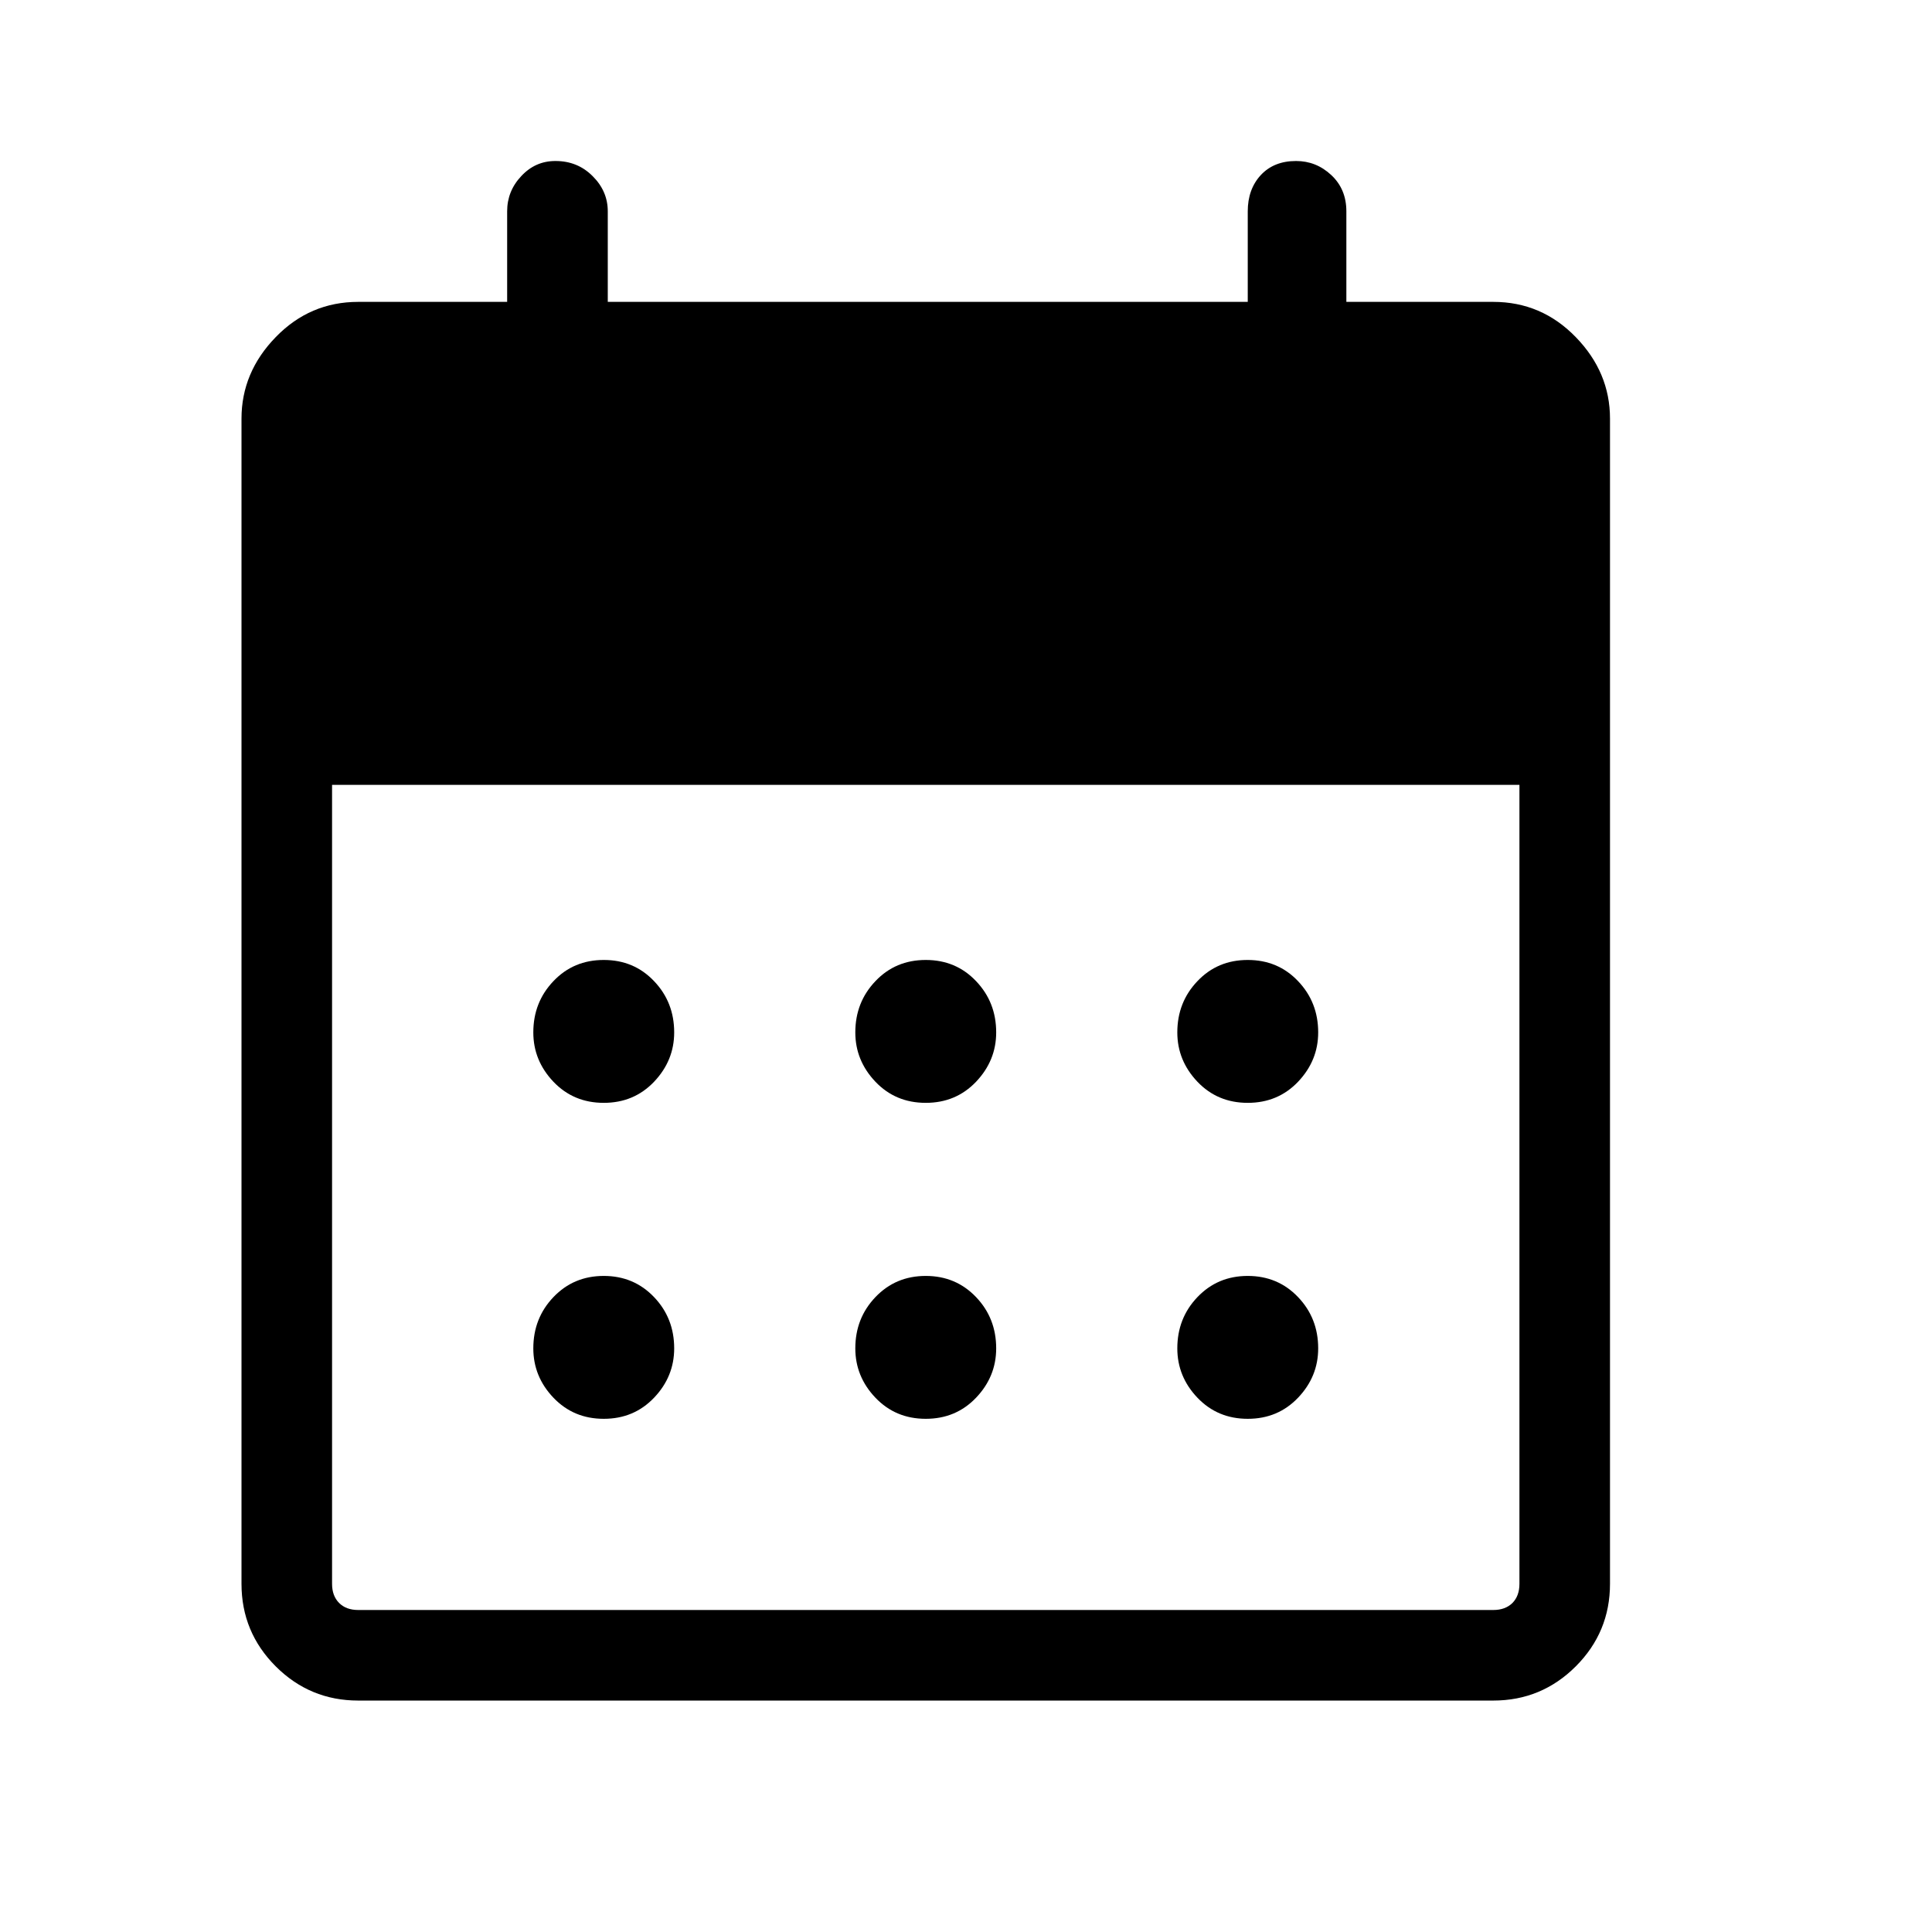
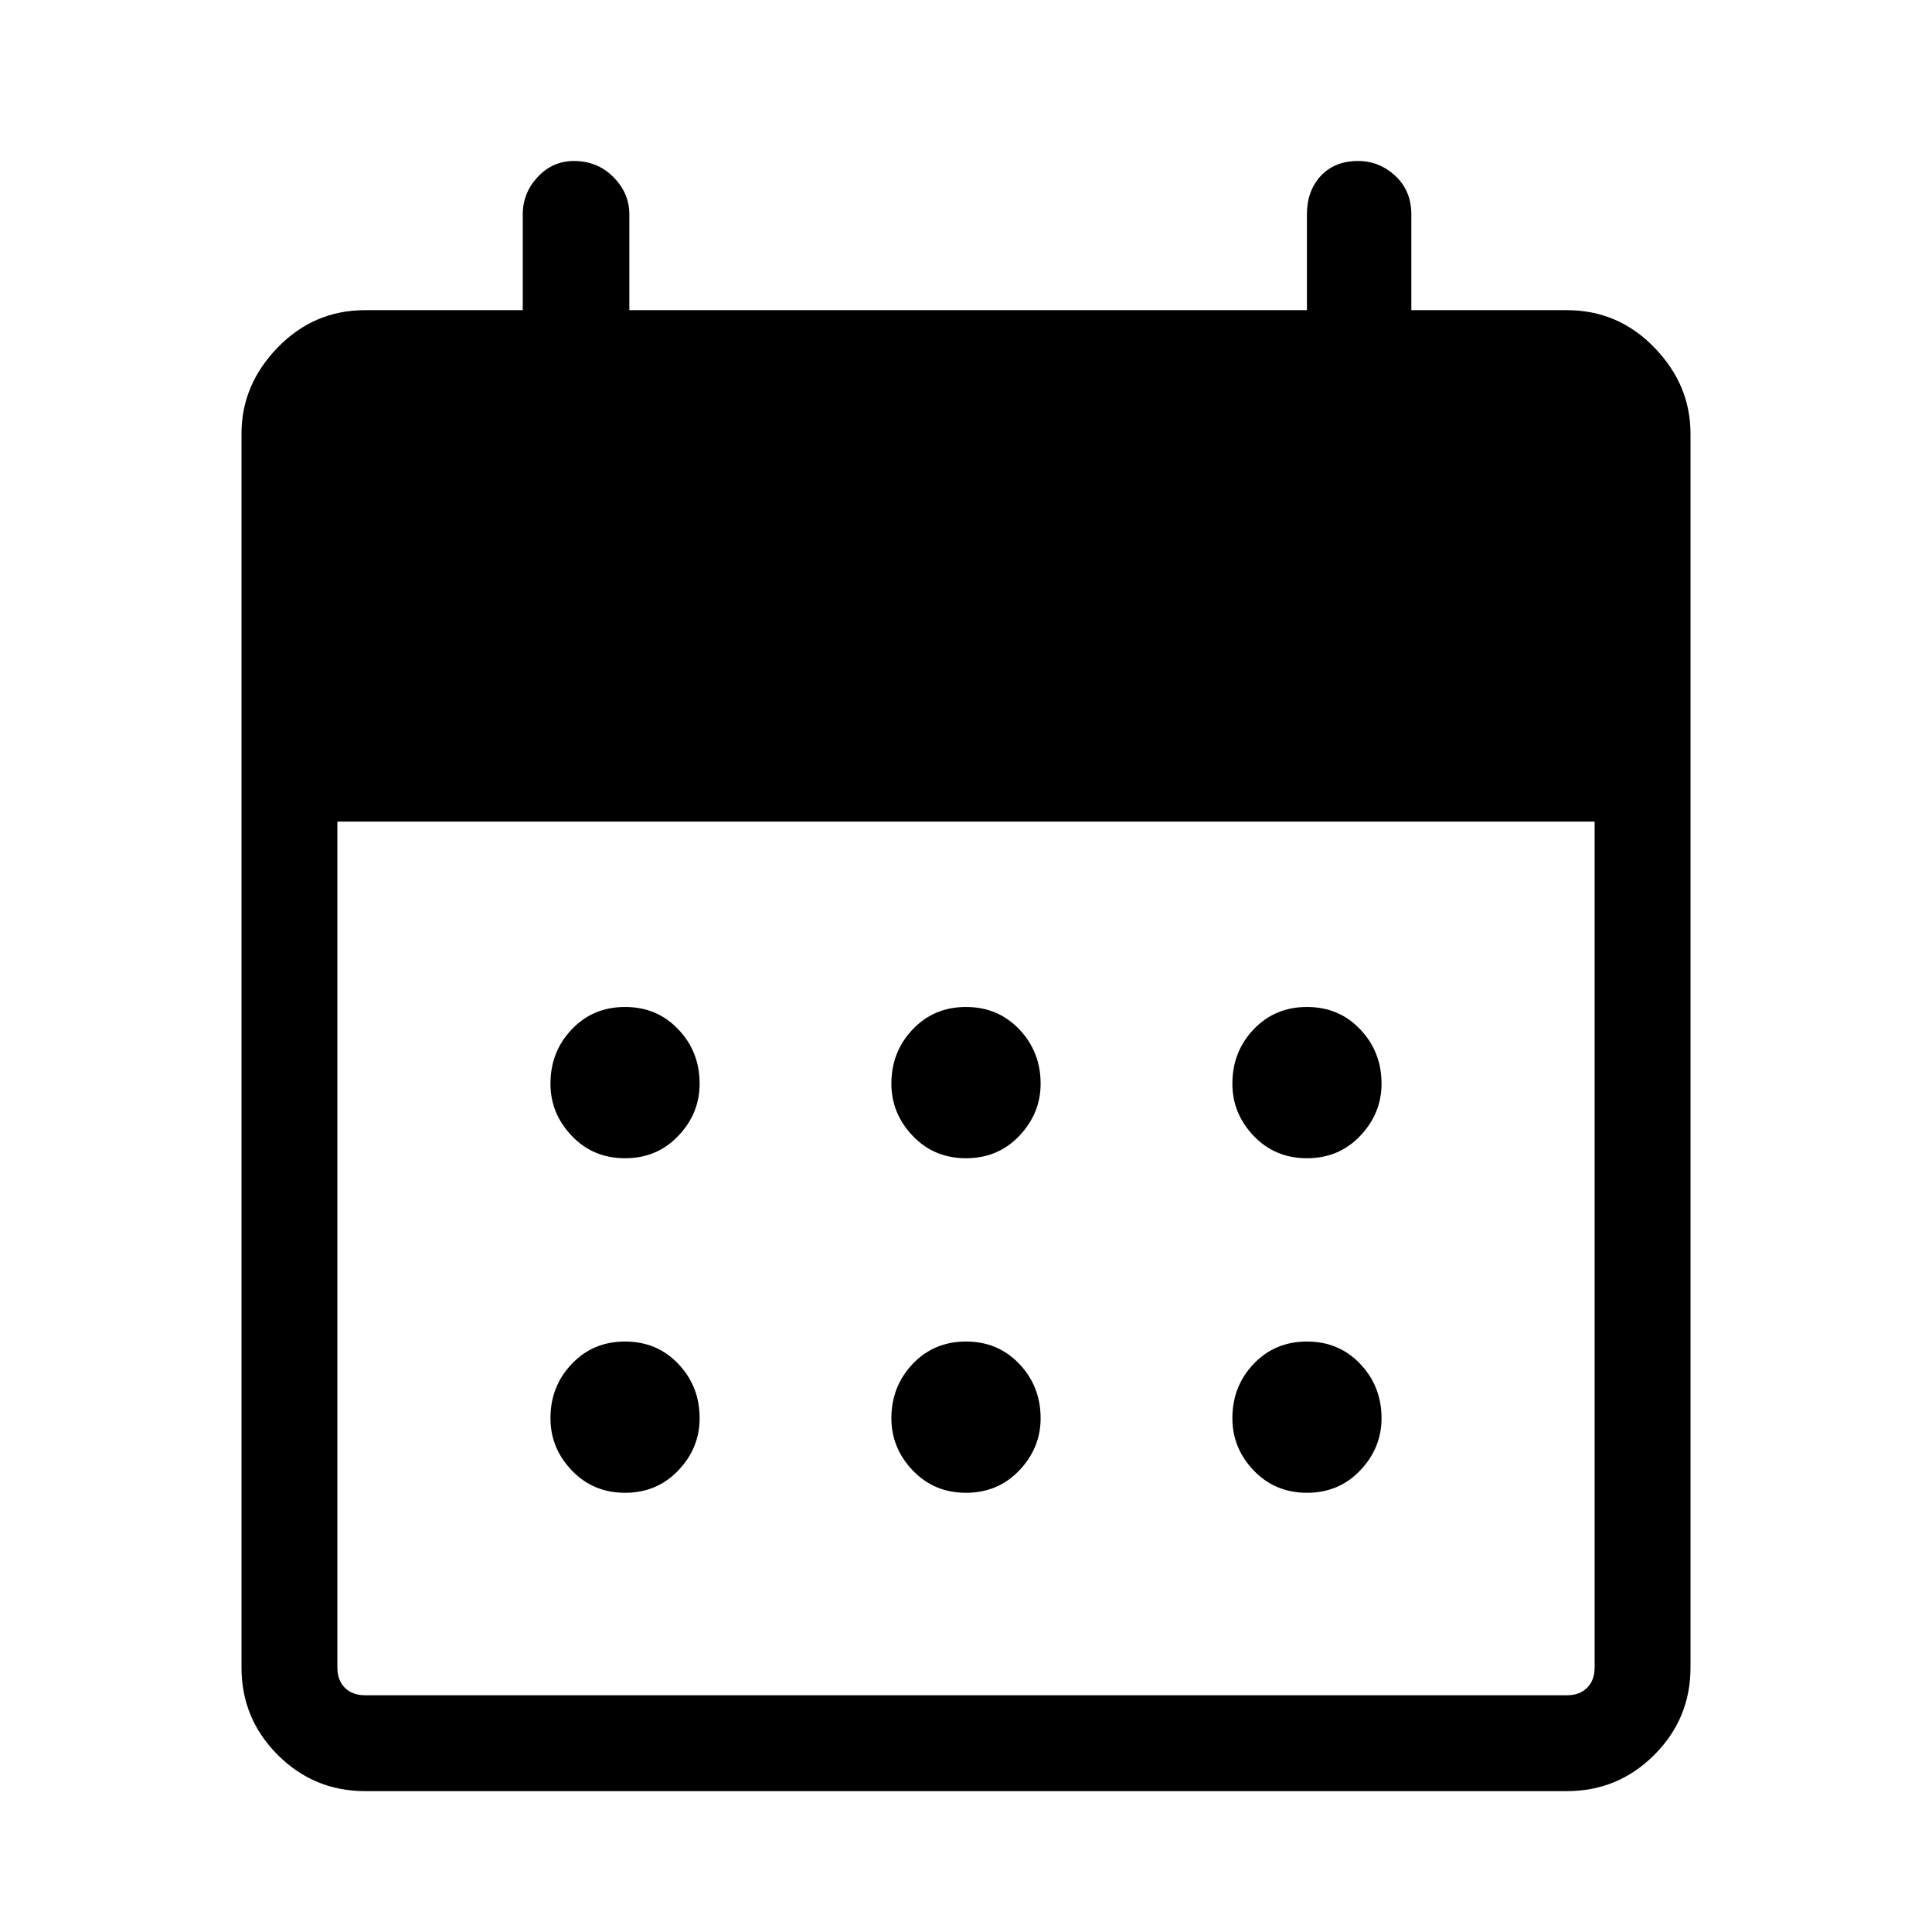
- <svg xmlns="http://www.w3.org/2000/svg" width="32" height="32" viewBox="0 0 24 24">
-   <path d="M11.5 13.7C11.25 13.7 11.042 13.613 10.875 13.438C10.708 13.262 10.625 13.058 10.625 12.825C10.625 12.575 10.708 12.363 10.875 12.188C11.042 12.012 11.25 11.925 11.5 11.925C11.75 11.925 11.958 12.012 12.125 12.188C12.292 12.363 12.375 12.575 12.375 12.825C12.375 13.058 12.292 13.262 12.125 13.438C11.958 13.613 11.75 13.7 11.5 13.7ZM7.5 13.7C7.25 13.7 7.042 13.613 6.875 13.438C6.708 13.262 6.625 13.058 6.625 12.825C6.625 12.575 6.708 12.363 6.875 12.188C7.042 12.012 7.25 11.925 7.5 11.925C7.75 11.925 7.958 12.012 8.125 12.188C8.292 12.363 8.375 12.575 8.375 12.825C8.375 13.058 8.292 13.262 8.125 13.438C7.958 13.613 7.75 13.7 7.5 13.7ZM15.5 13.7C15.25 13.7 15.042 13.613 14.875 13.438C14.708 13.262 14.625 13.058 14.625 12.825C14.625 12.575 14.708 12.363 14.875 12.188C15.042 12.012 15.25 11.925 15.5 11.925C15.75 11.925 15.958 12.012 16.125 12.188C16.292 12.363 16.375 12.575 16.375 12.825C16.375 13.058 16.292 13.262 16.125 13.438C15.958 13.613 15.75 13.7 15.5 13.7ZM11.5 17.625C11.25 17.625 11.042 17.538 10.875 17.363C10.708 17.188 10.625 16.983 10.625 16.75C10.625 16.5 10.708 16.288 10.875 16.113C11.042 15.938 11.25 15.85 11.5 15.85C11.75 15.85 11.958 15.938 12.125 16.113C12.292 16.288 12.375 16.5 12.375 16.75C12.375 16.983 12.292 17.188 12.125 17.363C11.958 17.538 11.75 17.625 11.5 17.625ZM7.5 17.625C7.25 17.625 7.042 17.538 6.875 17.363C6.708 17.188 6.625 16.983 6.625 16.75C6.625 16.5 6.708 16.288 6.875 16.113C7.042 15.938 7.25 15.85 7.5 15.85C7.75 15.85 7.958 15.938 8.125 16.113C8.292 16.288 8.375 16.5 8.375 16.75C8.375 16.983 8.292 17.188 8.125 17.363C7.958 17.538 7.75 17.625 7.5 17.625ZM15.5 17.625C15.25 17.625 15.042 17.538 14.875 17.363C14.708 17.188 14.625 16.983 14.625 16.75C14.625 16.5 14.708 16.288 14.875 16.113C15.042 15.938 15.25 15.85 15.5 15.85C15.75 15.85 15.958 15.938 16.125 16.113C16.292 16.288 16.375 16.5 16.375 16.75C16.375 16.983 16.292 17.188 16.125 17.363C15.958 17.538 15.75 17.625 15.5 17.625ZM4.45 21.125C4.05 21.125 3.708 20.983 3.425 20.7C3.142 20.417 3 20.075 3 19.675V5.2C3 4.817 3.142 4.479 3.425 4.188C3.708 3.896 4.05 3.75 4.45 3.75H6.3V2.625C6.3 2.458 6.358 2.312 6.475 2.188C6.592 2.062 6.733 2 6.9 2C7.083 2 7.237 2.062 7.362 2.188C7.487 2.312 7.55 2.458 7.55 2.625V3.75H15.5V2.625C15.5 2.442 15.554 2.292 15.662 2.175C15.771 2.058 15.917 2 16.1 2C16.267 2 16.413 2.058 16.538 2.175C16.663 2.292 16.725 2.442 16.725 2.625V3.75H18.55C18.95 3.75 19.292 3.896 19.575 4.188C19.858 4.479 20 4.817 20 5.2V19.675C20 20.075 19.858 20.417 19.575 20.7C19.292 20.983 18.95 21.125 18.55 21.125H4.45ZM4.45 20H18.55C18.65 20 18.729 19.971 18.788 19.913C18.846 19.854 18.875 19.775 18.875 19.675V9.75H4.125V19.675C4.125 19.775 4.154 19.854 4.213 19.913C4.271 19.971 4.35 20 4.45 20Z" />
+ <svg xmlns="http://www.w3.org/2000/svg" width="24" height="24" viewBox="0 0 24 24">
+   <path d="M12 14.388C11.735 14.388 11.515 14.296 11.338 14.11C11.162 13.925 11.073 13.709 11.073 13.462C11.073 13.197 11.162 12.972 11.338 12.787C11.515 12.601 11.735 12.509 12 12.509C12.265 12.509 12.485 12.601 12.662 12.787C12.838 12.972 12.927 13.197 12.927 13.462C12.927 13.709 12.838 13.925 12.662 14.11C12.485 14.296 12.265 14.388 12 14.388ZM7.765 14.388C7.5 14.388 7.279 14.296 7.103 14.11C6.926 13.925 6.838 13.709 6.838 13.462C6.838 13.197 6.926 12.972 7.103 12.787C7.279 12.601 7.5 12.509 7.765 12.509C8.029 12.509 8.25 12.601 8.426 12.787C8.603 12.972 8.691 13.197 8.691 13.462C8.691 13.709 8.603 13.925 8.426 14.11C8.25 14.296 8.029 14.388 7.765 14.388ZM16.235 14.388C15.971 14.388 15.75 14.296 15.573 14.11C15.397 13.925 15.309 13.709 15.309 13.462C15.309 13.197 15.397 12.972 15.573 12.787C15.75 12.601 15.971 12.509 16.235 12.509C16.5 12.509 16.721 12.601 16.897 12.787C17.073 12.972 17.162 13.197 17.162 13.462C17.162 13.709 17.073 13.925 16.897 14.11C16.721 14.296 16.5 14.388 16.235 14.388ZM12 18.544C11.735 18.544 11.515 18.451 11.338 18.266C11.162 18.081 11.073 17.865 11.073 17.618C11.073 17.353 11.162 17.128 11.338 16.943C11.515 16.757 11.735 16.665 12 16.665C12.265 16.665 12.485 16.757 12.662 16.943C12.838 17.128 12.927 17.353 12.927 17.618C12.927 17.865 12.838 18.081 12.662 18.266C12.485 18.451 12.265 18.544 12 18.544ZM7.765 18.544C7.5 18.544 7.279 18.451 7.103 18.266C6.926 18.081 6.838 17.865 6.838 17.618C6.838 17.353 6.926 17.128 7.103 16.943C7.279 16.757 7.5 16.665 7.765 16.665C8.029 16.665 8.25 16.757 8.426 16.943C8.603 17.128 8.691 17.353 8.691 17.618C8.691 17.865 8.603 18.081 8.426 18.266C8.25 18.451 8.029 18.544 7.765 18.544ZM16.235 18.544C15.971 18.544 15.75 18.451 15.573 18.266C15.397 18.081 15.309 17.865 15.309 17.618C15.309 17.353 15.397 17.128 15.573 16.943C15.75 16.757 15.971 16.665 16.235 16.665C16.5 16.665 16.721 16.757 16.897 16.943C17.073 17.128 17.162 17.353 17.162 17.618C17.162 17.865 17.073 18.081 16.897 18.266C16.721 18.451 16.5 18.544 16.235 18.544ZM4.535 22.25C4.112 22.25 3.75 22.1 3.45 21.8C3.15 21.5 3 21.138 3 20.715V5.388C3 4.982 3.15 4.625 3.45 4.316C3.75 4.007 4.112 3.853 4.535 3.853H6.494V2.662C6.494 2.485 6.556 2.331 6.679 2.199C6.803 2.066 6.953 2 7.129 2C7.324 2 7.487 2.066 7.619 2.199C7.751 2.331 7.818 2.485 7.818 2.662V3.853H16.235V2.662C16.235 2.468 16.293 2.309 16.407 2.185C16.522 2.062 16.677 2 16.871 2C17.047 2 17.201 2.062 17.334 2.185C17.466 2.309 17.532 2.468 17.532 2.662V3.853H19.465C19.888 3.853 20.25 4.007 20.55 4.316C20.85 4.625 21 4.982 21 5.388V20.715C21 21.138 20.85 21.5 20.55 21.8C20.25 22.1 19.888 22.25 19.465 22.25H4.535ZM4.535 21.059H19.465C19.571 21.059 19.654 21.028 19.716 20.966C19.778 20.904 19.809 20.821 19.809 20.715V10.206H4.191V20.715C4.191 20.821 4.222 20.904 4.284 20.966C4.346 21.028 4.429 21.059 4.535 21.059Z" />
</svg>
